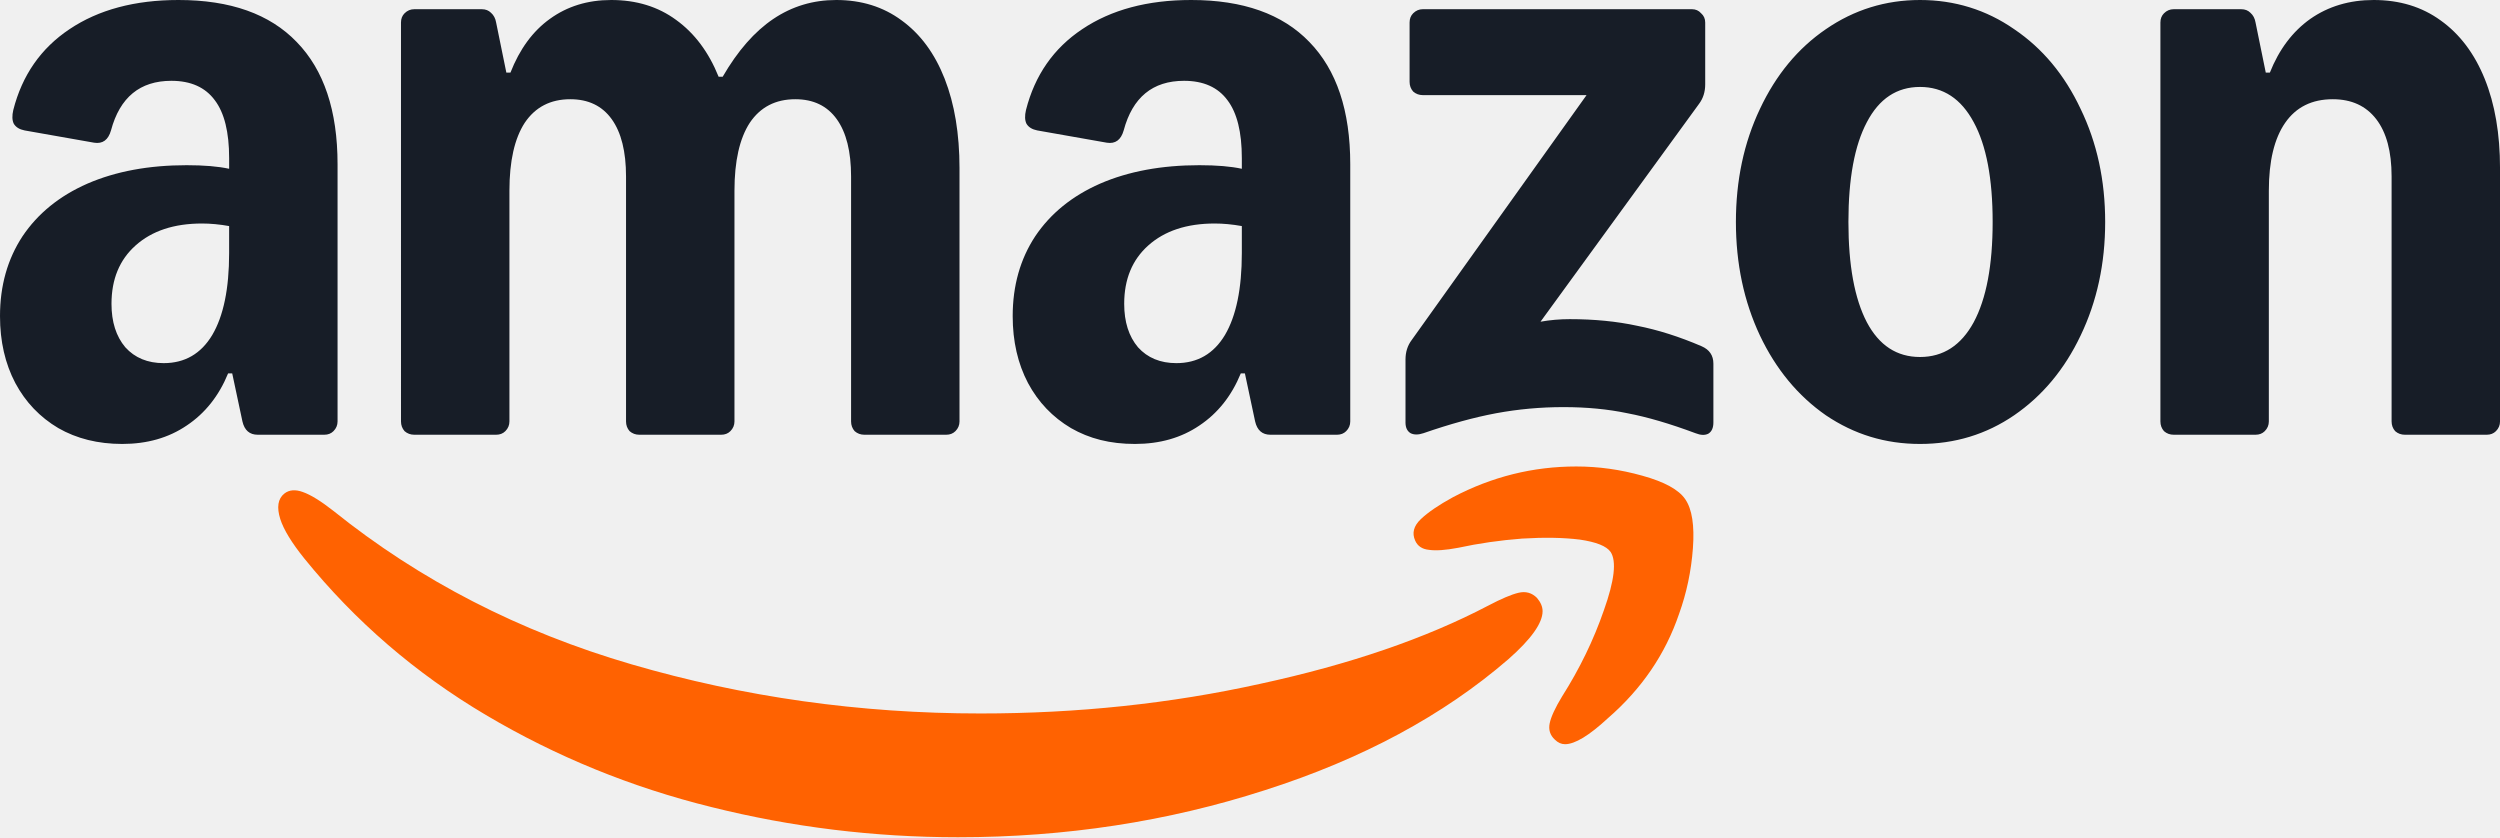
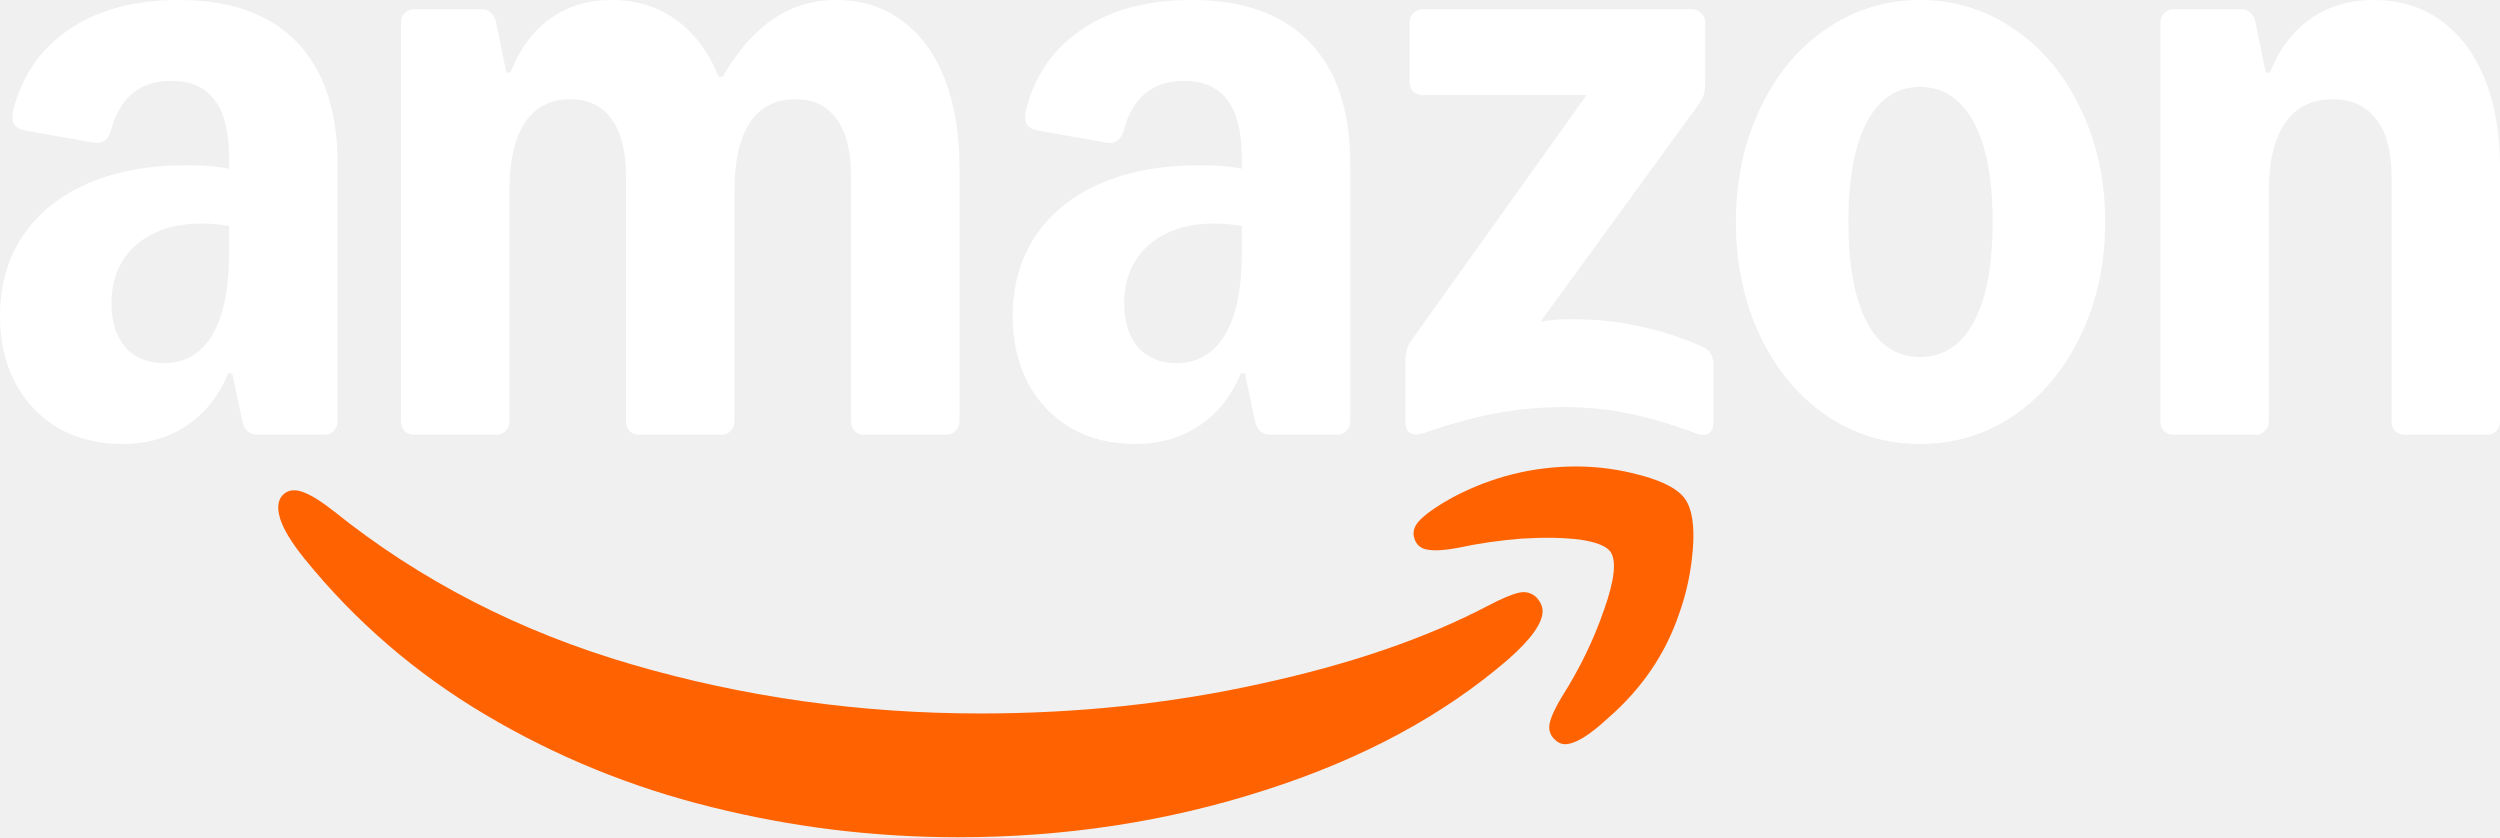
<svg xmlns="http://www.w3.org/2000/svg" id="svg842" width="398.61mm" height="133.49mm" version="1.1" viewBox="0 0 398.61 133.49">
  <g id="layer1">
-     <path id="Shape" d="m19.49 70.785c-3.86 0-7.258-0.843-10.194-2.528-2.936-1.74-5.219-4.132-6.85-7.177-1.631-3.098-2.446-6.659-2.446-10.683 0-4.839 1.196-9.079 3.588-12.721 2.446-3.643 5.899-6.443 10.357-8.4 4.512-1.957 9.786-2.936 15.821-2.936 2.773 0 5.029 0.19 6.769 0.571v-1.712c0-4.132-0.761-7.204-2.283-9.215-1.522-2.066-3.833-3.099-6.932-3.099-5.002 0-8.209 2.637-9.623 7.91-0.435 1.522-1.332 2.175-2.691 1.957l-11.091-1.957c-0.816-0.163-1.386-0.516-1.713-1.06-0.272-0.544-0.299-1.278-0.082-2.202 1.413-5.545 4.404-9.84 8.97-12.885 4.621-3.099 10.411-4.648 17.37-4.648 8.264 0 14.543 2.229 18.838 6.687 4.349 4.458 6.524 10.955 6.524 19.491v41.019c0 0.598-0.217 1.114-0.652 1.549-0.381 0.381-0.87 0.571-1.468 0.571h-10.601c-1.305 0-2.12-0.707-2.446-2.12l-1.631-7.666h-0.652c-1.468 3.588-3.67 6.36-6.606 8.318-2.881 1.957-6.306 2.936-10.275 2.936zm-1.713-22.345c0 2.882 0.734 5.192 2.202 6.932 1.522 1.685 3.561 2.528 6.116 2.528 3.371 0 5.953-1.495 7.747-4.485 1.794-3.044 2.691-7.394 2.691-13.048v-4.322c-1.522-0.272-2.963-0.408-4.322-0.408-4.458 0-7.992 1.169-10.601 3.507-2.555 2.283-3.833 5.382-3.833 9.296zm46.157-44.852c0-0.598 0.191-1.087 0.571-1.468 0.435-0.435 0.952-0.652 1.55-0.652h10.765c0.598 0 1.087 0.19 1.468 0.571 0.435 0.381 0.707 0.897 0.816 1.549l1.631 7.992h0.652c1.468-3.751 3.561-6.606 6.28-8.563 2.772-2.012 6.034-3.017 9.785-3.017 4.023 0 7.476 1.06 10.357 3.18 2.936 2.12 5.192 5.138 6.769 9.052h0.652c2.392-4.132 5.084-7.204 8.074-9.215s6.333-3.017 10.03-3.017c4.023 0 7.503 1.087 10.438 3.262 2.991 2.175 5.274 5.274 6.85 9.297 1.577 4.023 2.366 8.78 2.366 14.271v40.367c0 0.598-0.218 1.114-0.653 1.549-0.381 0.381-0.87 0.571-1.468 0.571h-13.048c-0.598 0-1.114-0.19-1.549-0.571-0.381-0.435-0.571-0.951-0.571-1.549v-39.063c0-3.969-0.761-7.013-2.283-9.133-1.523-2.12-3.724-3.18-6.606-3.18-3.153 0-5.572 1.25-7.258 3.751-1.631 2.501-2.446 6.116-2.446 10.846v36.779c0 0.598-0.218 1.114-0.653 1.549-0.38 0.381-0.87 0.571-1.468 0.571h-13.048c-0.597 0-1.114-0.19-1.549-0.571-0.381-0.435-0.571-0.951-0.571-1.549v-39.063c0-3.969-0.761-7.013-2.283-9.133-1.522-2.12-3.724-3.18-6.605-3.18-3.154 0-5.573 1.25-7.258 3.751-1.631 2.501-2.446 6.116-2.446 10.846v36.779c0 0.598-0.217 1.114-0.652 1.549-0.381 0.381-0.87 0.571-1.468 0.571h-13.048c-0.598 0-1.115-0.19-1.55-0.571-0.38-0.435-0.571-0.951-0.571-1.549zm97.533 46.809c0-4.839 1.197-9.079 3.589-12.721 2.446-3.643 5.898-6.443 10.357-8.4 4.512-1.957 9.786-2.936 15.82-2.936 2.773 0 5.029 0.19 6.769 0.571v-1.712c0-4.132-0.762-7.204-2.284-9.215-1.522-2.066-3.832-3.099-6.931-3.099-5.002 0-8.21 2.637-9.623 7.91-0.435 1.522-1.332 2.175-2.691 1.957l-11.091-1.957c-0.816-0.163-1.387-0.516-1.713-1.06-0.271-0.544-0.299-1.278-0.081-2.202 1.413-5.545 4.403-9.84 8.971-12.885 4.62-3.099 10.41-4.648 17.369-4.648 8.264 0 14.543 2.229 18.838 6.687 4.349 4.458 6.524 10.955 6.524 19.491v41.019c0 0.598-0.217 1.114-0.652 1.549-0.381 0.381-0.87 0.571-1.468 0.571h-10.601c-1.305 0-2.121-0.707-2.447-2.12l-1.631-7.666h-0.652c-1.468 3.588-3.67 6.36-6.606 8.318-2.881 1.957-6.306 2.936-10.275 2.936s-7.258-0.843-10.194-2.528c-2.936-1.74-5.219-4.132-6.85-7.177-1.631-3.098-2.447-6.659-2.447-10.683zm17.779-1.957c0 2.882 0.733 5.192 2.201 6.932 1.522 1.685 3.561 2.528 6.116 2.528 3.371 0 5.953-1.495 7.748-4.485 1.793-3.044 2.691-7.394 2.691-13.048v-4.322c-1.523-0.272-2.963-0.408-4.323-0.408-4.457 0-7.991 1.169-10.601 3.507-2.555 2.283-3.832 5.382-3.832 9.296zm44.852 8.889c0-1.196 0.326-2.229 0.978-3.099l27.89-39.062h-26.096c-0.598 0-1.114-0.19-1.549-0.571-0.381-0.435-0.571-0.951-0.571-1.55v-9.46c0-0.598 0.19-1.087 0.571-1.468 0.435-0.435 0.951-0.652 1.549-0.652h42.895c0.599 0 1.088 0.217 1.468 0.652 0.435 0.381 0.652 0.87 0.652 1.468v9.867c0 1.196-0.326 2.229-0.978 3.099l-25.281 34.74c1.523-0.271 3.072-0.407 4.649-0.407 3.915 0 7.503 0.353 10.765 1.06 3.316 0.653 6.741 1.74 10.275 3.262 1.25 0.544 1.875 1.468 1.875 2.773v9.378c0 0.87-0.271 1.468-0.815 1.794-0.544 0.272-1.223 0.245-2.039-0.081-4.077-1.522-7.693-2.582-10.846-3.181-3.099-0.652-6.497-0.979-10.194-0.979s-7.23 0.327-10.764 0.979c-3.48 0.653-7.339 1.712-11.58 3.181-0.816 0.272-1.495 0.272-2.039 0-0.543-0.327-0.815-0.897-0.815-1.712zm52.681-21.937c0-6.632 1.277-12.64 3.832-18.022 2.556-5.437 6.062-9.677 10.52-12.722 4.513-3.099 9.514-4.648 15.005-4.648s10.547 1.549 15.005 4.648c4.513 3.045 8.047 7.285 10.602 12.722 2.609 5.382 3.914 11.39 3.914 18.022 0 6.633-1.305 12.668-3.914 18.104-2.555 5.382-6.089 9.623-10.602 12.722-4.458 3.044-9.459 4.567-15.005 4.567-5.545 0-10.492-1.522-15.005-4.567-4.458-3.099-7.964-7.34-10.52-12.722-2.555-5.436-3.832-11.471-3.832-18.104zm17.94 0c0 6.905 0.979 12.233 2.936 15.984 1.958 3.697 4.784 5.545 8.481 5.545s6.552-1.849 8.563-5.545c2.012-3.751 3.017-9.079 3.017-15.984 0-6.904-1.005-12.205-3.017-15.902-2.011-3.751-4.866-5.627-8.563-5.627s-6.523 1.876-8.481 5.627c-1.957 3.697-2.936 8.998-2.936 15.902zm49.745-31.804c0-0.598 0.191-1.087 0.572-1.468 0.435-0.435 0.951-0.652 1.549-0.652h10.764c0.598 0 1.088 0.19 1.468 0.571 0.435 0.381 0.707 0.897 0.816 1.549l1.631 7.992h0.652c1.468-3.697 3.615-6.551 6.443-8.563 2.881-2.012 6.252-3.017 10.112-3.017 4.131 0 7.692 1.087 10.682 3.262 3.045 2.175 5.383 5.274 7.014 9.297 1.631 4.023 2.446 8.78 2.446 14.271v40.367c0 0.598-0.217 1.114-0.652 1.549-0.38 0.381-0.87 0.571-1.468 0.571h-13.048c-0.598 0-1.114-0.19-1.549-0.571-0.381-0.435-0.571-0.951-0.571-1.549v-39.063c0-3.969-0.816-7.013-2.447-9.133-1.631-2.12-3.941-3.18-6.931-3.18-3.317 0-5.845 1.25-7.584 3.751-1.74 2.501-2.61 6.116-2.61 10.846v36.779c0 0.598-0.217 1.114-0.652 1.549-0.381 0.381-0.87 0.571-1.468 0.571h-13.048c-0.598 0-1.114-0.19-1.549-0.571-0.381-0.435-0.572-0.951-0.572-1.549z" fill="#171d27" />
+     <path id="Shape" d="m19.49 70.785c-3.86 0-7.258-0.843-10.194-2.528-2.936-1.74-5.219-4.132-6.85-7.177-1.631-3.098-2.446-6.659-2.446-10.683 0-4.839 1.196-9.079 3.588-12.721 2.446-3.643 5.899-6.443 10.357-8.4 4.512-1.957 9.786-2.936 15.821-2.936 2.773 0 5.029 0.19 6.769 0.571v-1.712c0-4.132-0.761-7.204-2.283-9.215-1.522-2.066-3.833-3.099-6.932-3.099-5.002 0-8.209 2.637-9.623 7.91-0.435 1.522-1.332 2.175-2.691 1.957l-11.091-1.957c-0.816-0.163-1.386-0.516-1.713-1.06-0.272-0.544-0.299-1.278-0.082-2.202 1.413-5.545 4.404-9.84 8.97-12.885 4.621-3.099 10.411-4.648 17.37-4.648 8.264 0 14.543 2.229 18.838 6.687 4.349 4.458 6.524 10.955 6.524 19.491v41.019c0 0.598-0.217 1.114-0.652 1.549-0.381 0.381-0.87 0.571-1.468 0.571h-10.601c-1.305 0-2.12-0.707-2.446-2.12l-1.631-7.666h-0.652c-1.468 3.588-3.67 6.36-6.606 8.318-2.881 1.957-6.306 2.936-10.275 2.936zm-1.713-22.345c0 2.882 0.734 5.192 2.202 6.932 1.522 1.685 3.561 2.528 6.116 2.528 3.371 0 5.953-1.495 7.747-4.485 1.794-3.044 2.691-7.394 2.691-13.048v-4.322c-1.522-0.272-2.963-0.408-4.322-0.408-4.458 0-7.992 1.169-10.601 3.507-2.555 2.283-3.833 5.382-3.833 9.296zm46.157-44.852c0-0.598 0.191-1.087 0.571-1.468 0.435-0.435 0.952-0.652 1.55-0.652h10.765c0.598 0 1.087 0.19 1.468 0.571 0.435 0.381 0.707 0.897 0.816 1.549l1.631 7.992h0.652c1.468-3.751 3.561-6.606 6.28-8.563 2.772-2.012 6.034-3.017 9.785-3.017 4.023 0 7.476 1.06 10.357 3.18 2.936 2.12 5.192 5.138 6.769 9.052h0.652c2.392-4.132 5.084-7.204 8.074-9.215s6.333-3.017 10.03-3.017c4.023 0 7.503 1.087 10.438 3.262 2.991 2.175 5.274 5.274 6.85 9.297 1.577 4.023 2.366 8.78 2.366 14.271v40.367c0 0.598-0.218 1.114-0.653 1.549-0.381 0.381-0.87 0.571-1.468 0.571h-13.048c-0.598 0-1.114-0.19-1.549-0.571-0.381-0.435-0.571-0.951-0.571-1.549v-39.063c0-3.969-0.761-7.013-2.283-9.133-1.523-2.12-3.724-3.18-6.606-3.18-3.153 0-5.572 1.25-7.258 3.751-1.631 2.501-2.446 6.116-2.446 10.846v36.779c0 0.598-0.218 1.114-0.653 1.549-0.38 0.381-0.87 0.571-1.468 0.571h-13.048c-0.597 0-1.114-0.19-1.549-0.571-0.381-0.435-0.571-0.951-0.571-1.549v-39.063c0-3.969-0.761-7.013-2.283-9.133-1.522-2.12-3.724-3.18-6.605-3.18-3.154 0-5.573 1.25-7.258 3.751-1.631 2.501-2.446 6.116-2.446 10.846v36.779c0 0.598-0.217 1.114-0.652 1.549-0.381 0.381-0.87 0.571-1.468 0.571h-13.048c-0.598 0-1.115-0.19-1.55-0.571-0.38-0.435-0.571-0.951-0.571-1.549zm97.533 46.809c0-4.839 1.197-9.079 3.589-12.721 2.446-3.643 5.898-6.443 10.357-8.4 4.512-1.957 9.786-2.936 15.82-2.936 2.773 0 5.029 0.19 6.769 0.571v-1.712c0-4.132-0.762-7.204-2.284-9.215-1.522-2.066-3.832-3.099-6.931-3.099-5.002 0-8.21 2.637-9.623 7.91-0.435 1.522-1.332 2.175-2.691 1.957l-11.091-1.957c-0.816-0.163-1.387-0.516-1.713-1.06-0.271-0.544-0.299-1.278-0.081-2.202 1.413-5.545 4.403-9.84 8.971-12.885 4.62-3.099 10.41-4.648 17.369-4.648 8.264 0 14.543 2.229 18.838 6.687 4.349 4.458 6.524 10.955 6.524 19.491v41.019c0 0.598-0.217 1.114-0.652 1.549-0.381 0.381-0.87 0.571-1.468 0.571h-10.601c-1.305 0-2.121-0.707-2.447-2.12l-1.631-7.666h-0.652c-1.468 3.588-3.67 6.36-6.606 8.318-2.881 1.957-6.306 2.936-10.275 2.936s-7.258-0.843-10.194-2.528c-2.936-1.74-5.219-4.132-6.85-7.177-1.631-3.098-2.447-6.659-2.447-10.683zm17.779-1.957c0 2.882 0.733 5.192 2.201 6.932 1.522 1.685 3.561 2.528 6.116 2.528 3.371 0 5.953-1.495 7.748-4.485 1.793-3.044 2.691-7.394 2.691-13.048v-4.322c-1.523-0.272-2.963-0.408-4.323-0.408-4.457 0-7.991 1.169-10.601 3.507-2.555 2.283-3.832 5.382-3.832 9.296zm44.852 8.889c0-1.196 0.326-2.229 0.978-3.099l27.89-39.062h-26.096c-0.598 0-1.114-0.19-1.549-0.571-0.381-0.435-0.571-0.951-0.571-1.55v-9.46c0-0.598 0.19-1.087 0.571-1.468 0.435-0.435 0.951-0.652 1.549-0.652h42.895c0.599 0 1.088 0.217 1.468 0.652 0.435 0.381 0.652 0.87 0.652 1.468v9.867c0 1.196-0.326 2.229-0.978 3.099l-25.281 34.74c1.523-0.271 3.072-0.407 4.649-0.407 3.915 0 7.503 0.353 10.765 1.06 3.316 0.653 6.741 1.74 10.275 3.262 1.25 0.544 1.875 1.468 1.875 2.773v9.378c0 0.87-0.271 1.468-0.815 1.794-0.544 0.272-1.223 0.245-2.039-0.081-4.077-1.522-7.693-2.582-10.846-3.181-3.099-0.652-6.497-0.979-10.194-0.979s-7.23 0.327-10.764 0.979c-3.48 0.653-7.339 1.712-11.58 3.181-0.816 0.272-1.495 0.272-2.039 0-0.543-0.327-0.815-0.897-0.815-1.712zm52.681-21.937c0-6.632 1.277-12.64 3.832-18.022 2.556-5.437 6.062-9.677 10.52-12.722 4.513-3.099 9.514-4.648 15.005-4.648s10.547 1.549 15.005 4.648c4.513 3.045 8.047 7.285 10.602 12.722 2.609 5.382 3.914 11.39 3.914 18.022 0 6.633-1.305 12.668-3.914 18.104-2.555 5.382-6.089 9.623-10.602 12.722-4.458 3.044-9.459 4.567-15.005 4.567-5.545 0-10.492-1.522-15.005-4.567-4.458-3.099-7.964-7.34-10.52-12.722-2.555-5.436-3.832-11.471-3.832-18.104zm17.94 0c0 6.905 0.979 12.233 2.936 15.984 1.958 3.697 4.784 5.545 8.481 5.545s6.552-1.849 8.563-5.545c2.012-3.751 3.017-9.079 3.017-15.984 0-6.904-1.005-12.205-3.017-15.902-2.011-3.751-4.866-5.627-8.563-5.627s-6.523 1.876-8.481 5.627c-1.957 3.697-2.936 8.998-2.936 15.902zm49.745-31.804c0-0.598 0.191-1.087 0.572-1.468 0.435-0.435 0.951-0.652 1.549-0.652h10.764c0.598 0 1.088 0.19 1.468 0.571 0.435 0.381 0.707 0.897 0.816 1.549l1.631 7.992h0.652c1.468-3.697 3.615-6.551 6.443-8.563 2.881-2.012 6.252-3.017 10.112-3.017 4.131 0 7.692 1.087 10.682 3.262 3.045 2.175 5.383 5.274 7.014 9.297 1.631 4.023 2.446 8.78 2.446 14.271v40.367c0 0.598-0.217 1.114-0.652 1.549-0.38 0.381-0.87 0.571-1.468 0.571h-13.048c-0.598 0-1.114-0.19-1.549-0.571-0.381-0.435-0.571-0.951-0.571-1.549v-39.063c0-3.969-0.816-7.013-2.447-9.133-1.631-2.12-3.941-3.18-6.931-3.18-3.317 0-5.845 1.25-7.584 3.751-1.74 2.501-2.61 6.116-2.61 10.846v36.779c0 0.598-0.217 1.114-0.652 1.549-0.381 0.381-0.87 0.571-1.468 0.571h-13.048c-0.598 0-1.114-0.19-1.549-0.571-0.381-0.435-0.572-0.951-0.572-1.549z" fill="#ffffff" />
    <path id="Path" d="m45.343 78.693c-1.033 0.816-1.25 2.175-0.652 4.078 0.544 1.685 1.821 3.778 3.833 6.279 8.1 10.004 17.75 18.321 28.95 24.954s23.188 11.526 35.964 14.679c12.83 3.207 25.932 4.811 39.306 4.811 17.126 0 33.436-2.5 48.93-7.502 15.494-4.948 28.434-11.907 38.818-20.877 3.642-3.207 5.464-5.763 5.464-7.666 0-0.707-0.299-1.413-0.897-2.12-0.816-0.815-1.795-1.087-2.936-0.815-1.142 0.271-2.746 0.951-4.812 2.038-9.949 5.22-22.072 9.378-36.371 12.477-14.243 3.154-29.113 4.73-44.607 4.73-19.191 0-37.73-2.609-55.617-7.829-17.886-5.219-33.734-13.374-47.543-24.464-2.011-1.577-3.643-2.583-4.893-3.018-1.196-0.435-2.175-0.353-2.936 0.245z" fill="#ff6201" />
    <path id="path6" d="m226.54 82.775c-1.142 1.087-1.441 2.229-0.897 3.426 0.38 0.87 1.114 1.359 2.202 1.468 1.087 0.163 2.636 0.054 4.648-0.326 3.262-0.707 6.66-1.196 10.193-1.468 3.534-0.217 6.606-0.163 9.216 0.163 2.61 0.381 4.24 1.033 4.893 1.957 0.979 1.468 0.625 4.567-1.061 9.297-1.63 4.73-3.859 9.324-6.687 13.782-1.087 1.794-1.739 3.207-1.957 4.241-0.217 1.033 0.055 1.902 0.816 2.609 0.489 0.489 1.033 0.734 1.631 0.734 1.577 0 3.86-1.386 6.85-4.159 5.382-4.675 9.16-10.221 11.336-16.636 1.195-3.317 1.929-6.796 2.201-10.438 0.272-3.642-0.136-6.252-1.223-7.829-1.033-1.522-3.317-2.773-6.85-3.751-3.48-0.979-6.986-1.468-10.52-1.468-6.905 0-13.456 1.631-19.653 4.893-2.284 1.25-3.996 2.419-5.138 3.506z" fill="#ff6201" />
  </g>
</svg>
